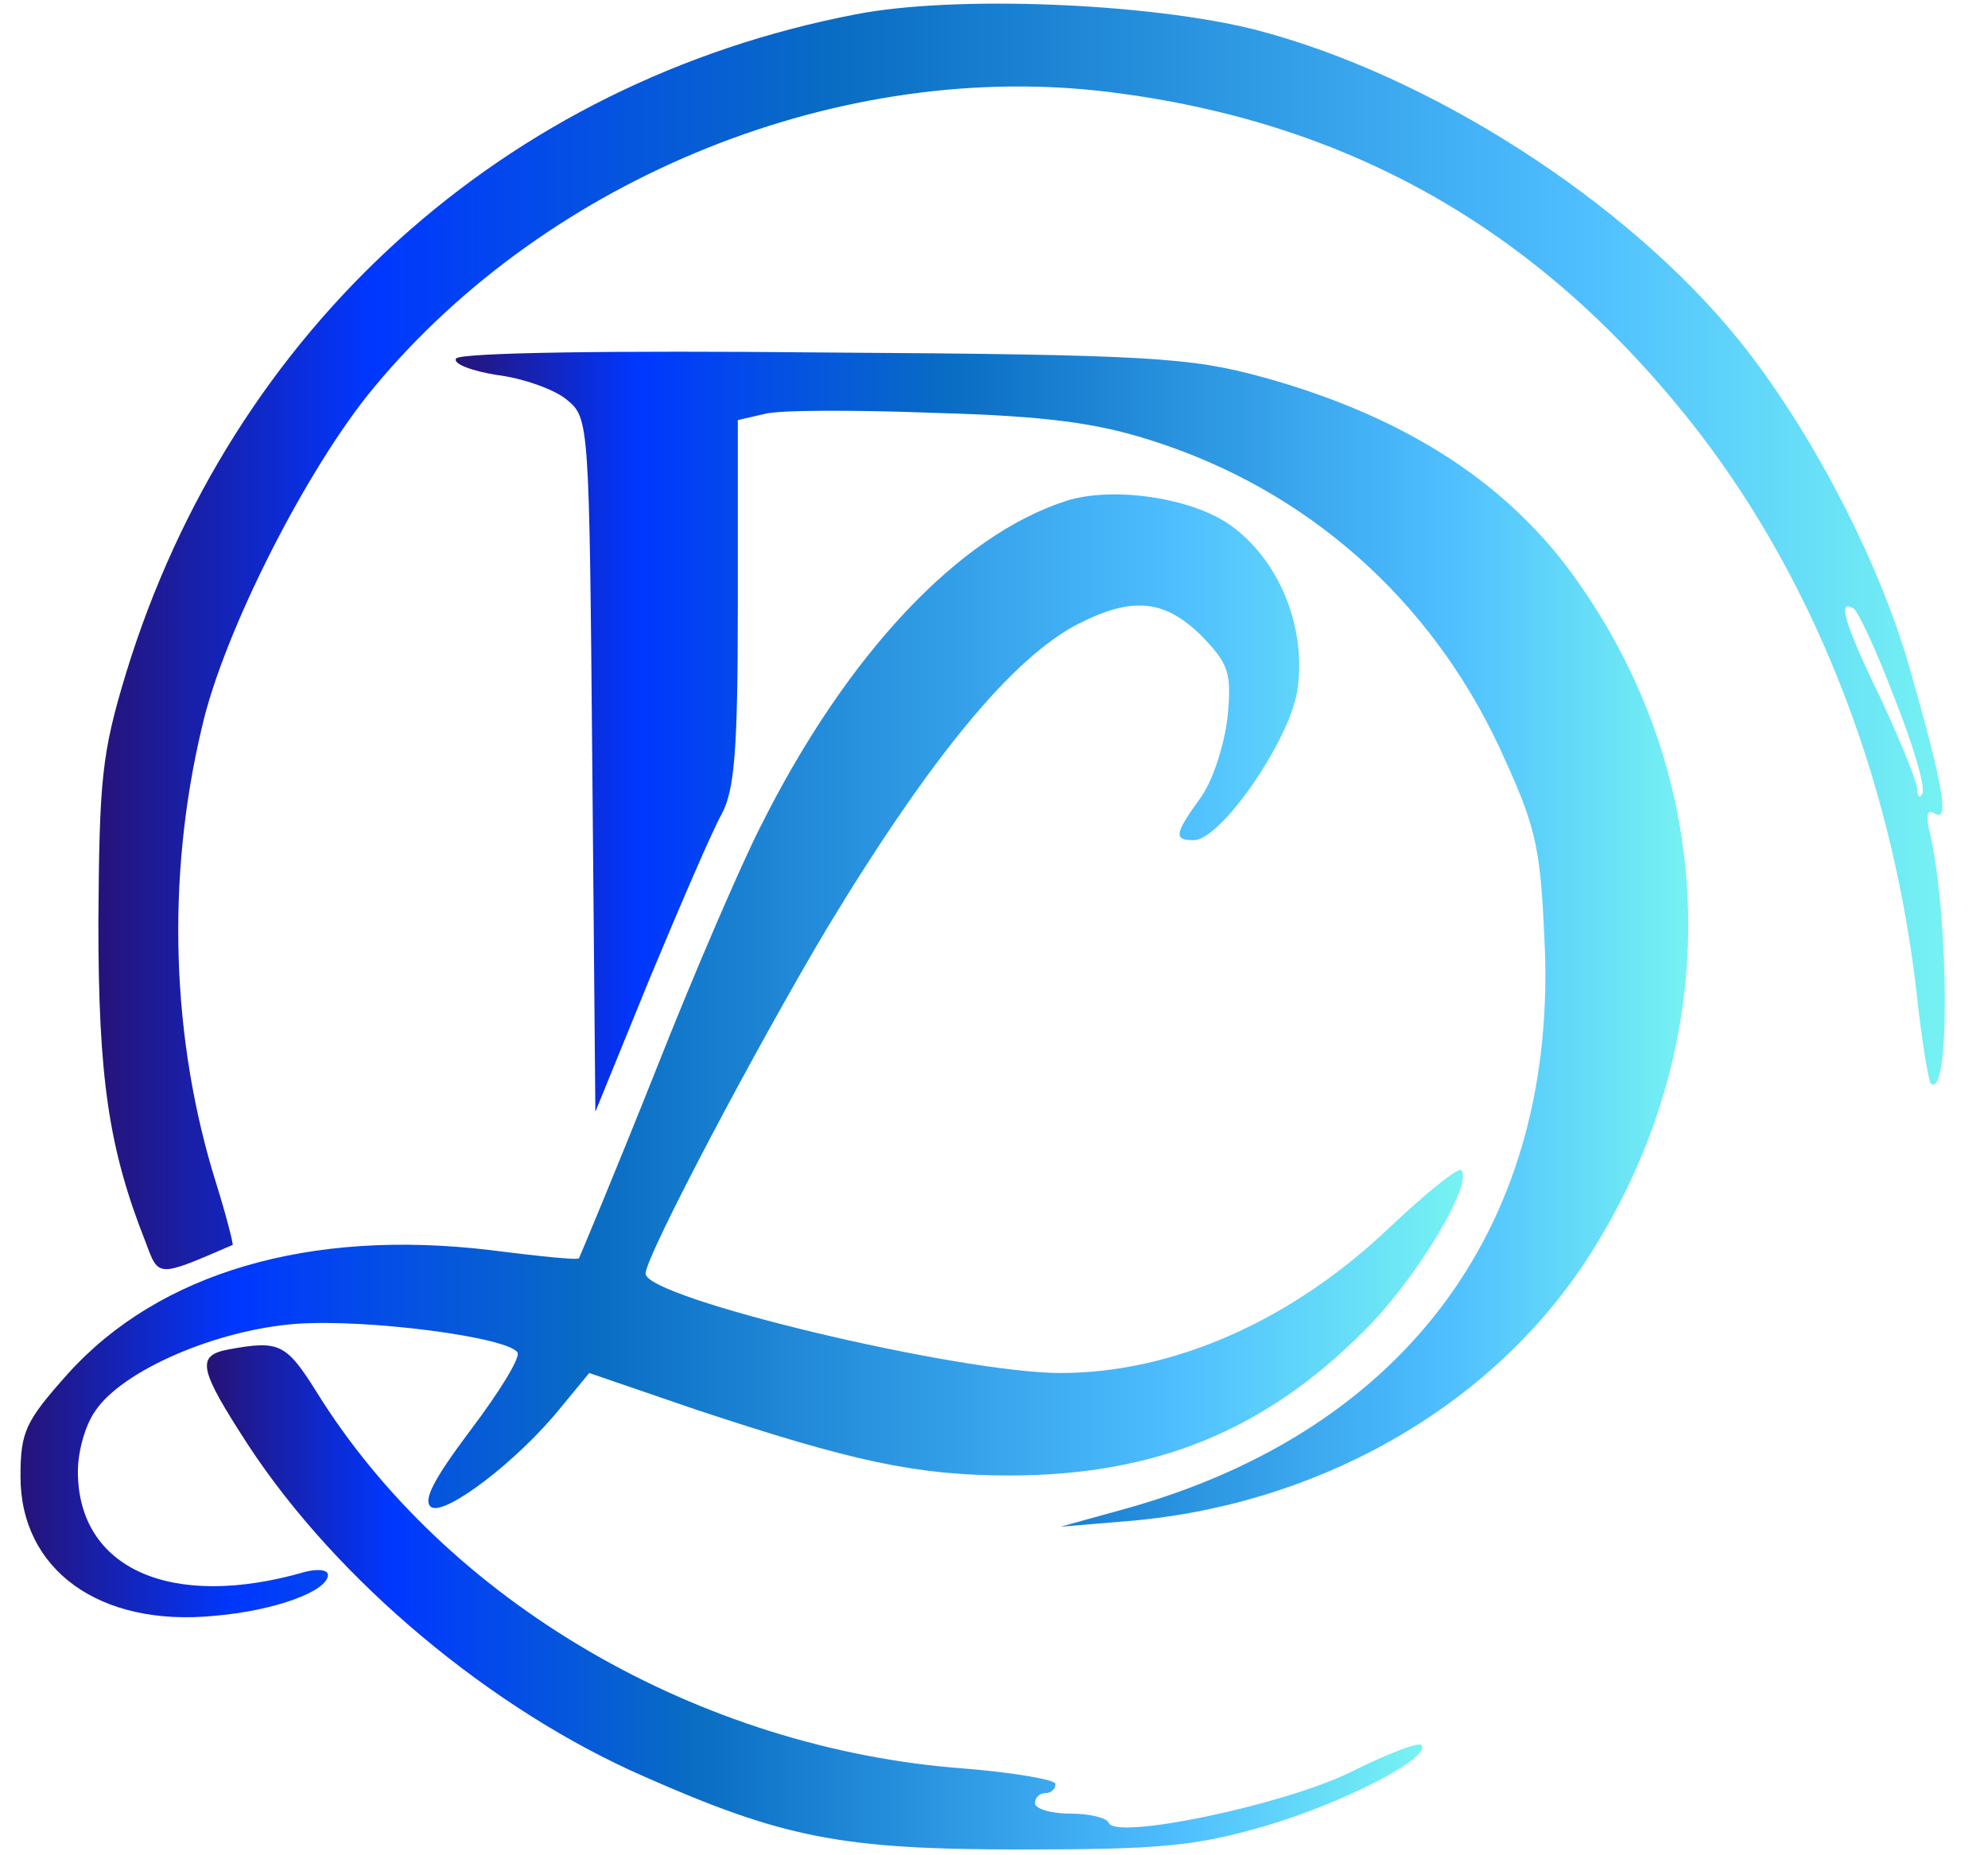
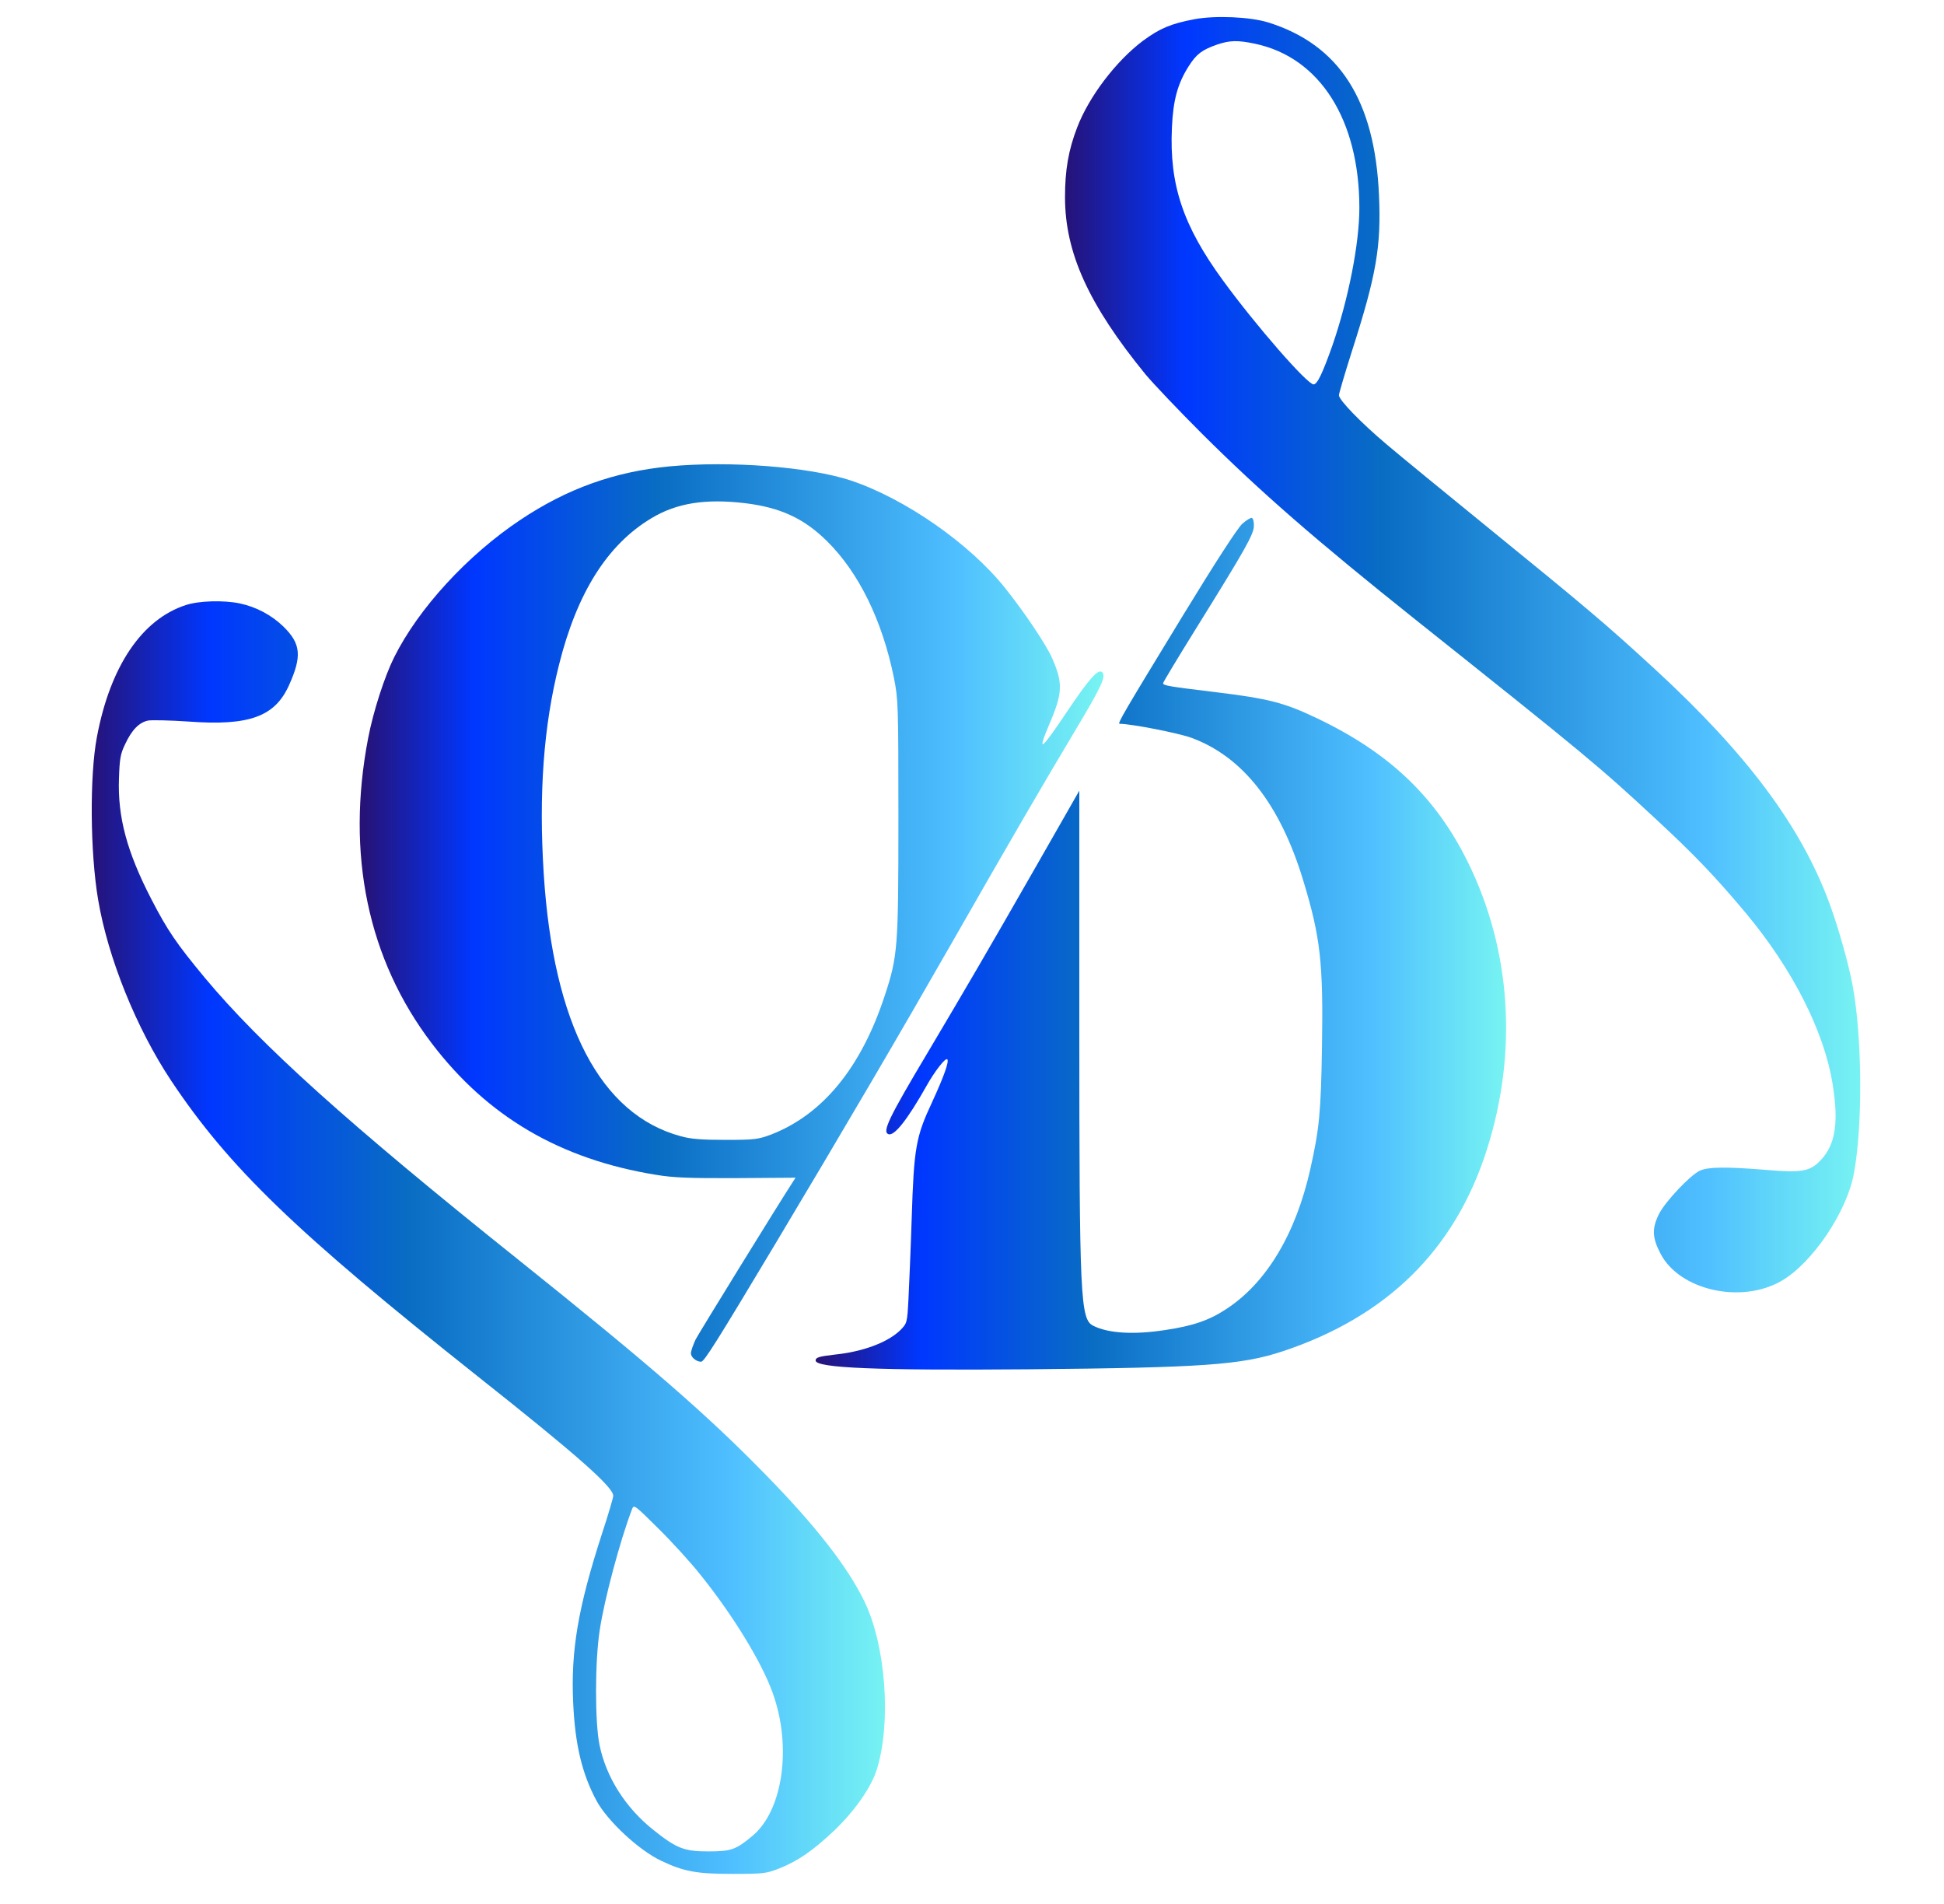
- <svg xmlns="http://www.w3.org/2000/svg" width="194pt" height="181pt" viewBox="0 0 194 181" preserveAspectRatio="xMidYMid meet">
+ <svg width="951pt" height="931pt" viewBox="0 0 951 931" preserveAspectRatio="xMidYMid meet">
  <defs>
    <linearGradient id="grad" x1="0%" y1="0%" x2="100%" y2="0%">
      <stop offset="0%" style="stop-color:rgb(39, 18, 118);stop-opacity:1" />
      <stop offset="15%" style="stop-color:rgb(0, 55, 255);stop-opacity:1" />
      <stop offset="40%" style="stop-color:rgb(9, 109, 195);stop-opacity:1" />
      <stop offset="80%" style="stop-color:rgb(78, 190, 255);stop-opacity:1" />
      <stop offset="100%" style="stop-color:rgb(119, 243, 242);stop-opacity:1" />
    </linearGradient>
  </defs>
-   <g transform="translate(0,181) scale(0.1,-0.1)" stroke="none">
-     <path fill="url(#grad)" d="M835 1796 c-343 -66 -609 -307 -712 -643 -24 -79 -26 -104 -27 -243 0 -152 10 -221 46 -312 13 -35 11 -35 85 -3 1 0 -6 28 -16 60 -44 140 -49 298 -14 445 21 93 103 254 168 332 171 206 457 321 719 288 231 -29 414 -132 563 -318 120 -150 198 -346 223 -558 5 -48 12 -89 14 -91 19 -19 18 158 0 241 -5 20 -4 27 4 22 15 -9 8 28 -25 144 -30 104 -96 231 -166 318 -110 136 -302 259 -472 303 -103 26 -293 34 -390 15z m1014 -668 c18 -45 30 -86 27 -92 -2 -6 -5 -4 -5 4 -1 9 -17 48 -36 89 -36 74 -42 97 -26 87 5 -4 23 -43 40 -88z" />
-     <path fill="url(#grad)" d="M445 1460 c-3 -5 15 -12 40 -16 25 -3 56 -14 68 -24 22 -18 22 -21 25 -357 l3 -338 53 130 c30 72 61 144 70 160 13 24 16 63 16 207 l0 178 26 6 c14 4 89 4 167 1 109 -3 158 -10 211 -27 151 -48 271 -154 339 -299 35 -76 40 -94 44 -185 15 -278 -133 -481 -407 -558 l-65 -18 60 5 c187 14 356 109 451 252 140 212 135 474 -14 676 -67 90 -166 152 -300 189 -70 19 -108 22 -429 24 -203 2 -355 0 -358 -6z" />
-     <path fill="url(#grad)" d="M1040 1321 c-105 -34 -214 -150 -298 -318 -17 -33 -64 -141 -103 -240 -39 -98 -73 -179 -74 -181 -1 -2 -40 2 -87 8 -176 21 -323 -22 -412 -121 -41 -46 -46 -56 -46 -100 0 -91 77 -147 189 -136 59 5 111 24 111 40 0 5 -10 6 -22 3 -131 -38 -222 3 -222 98 0 19 7 45 17 59 26 39 117 79 196 85 69 5 207 -13 216 -28 3 -5 -18 -39 -46 -76 -36 -48 -47 -69 -38 -75 14 -8 84 45 126 97 l28 34 105 -36 c151 -50 214 -64 305 -64 141 0 248 43 345 140 52 51 108 145 96 158 -3 3 -34 -22 -69 -55 -95 -91 -211 -143 -322 -143 -99 0 -405 73 -405 97 0 17 109 223 177 337 101 167 181 264 245 297 53 27 84 24 120 -11 27 -28 30 -36 26 -79 -3 -27 -14 -62 -26 -79 -26 -36 -27 -42 -7 -42 26 0 93 96 101 146 9 60 -16 124 -62 159 -37 29 -118 41 -164 26z" />
-     <path fill="url(#grad)" d="M223 493 c-32 -6 -29 -19 19 -93 87 -133 238 -259 387 -324 136 -60 193 -71 366 -71 137 0 171 3 240 23 75 22 163 67 152 79 -3 3 -34 -9 -70 -27 -66 -32 -229 -66 -235 -49 -2 5 -19 9 -38 9 -19 0 -34 5 -34 10 0 6 5 10 10 10 6 0 10 4 10 9 0 4 -40 11 -89 15 -259 19 -506 163 -633 369 -29 46 -36 49 -85 40z" />
+   <g transform="translate(0,931) scale(0.1,-0.1)" fill="url(#grad)" stroke="none">
+     <path d="M5843 9216 c-116 -22 -169 -45 -251 -105 -131 -98 -264 -272 -322 -423 -43 -111 -60 -209 -60 -342 0 -272 115 -525 393 -866 39 -47 163 -177 276 -290 286 -285 557 -521 1046 -911 841 -670 891 -711 1182 -981 182 -169 283 -274 433 -453 228 -273 383 -577 425 -836 31 -191 14 -299 -60 -375 -51 -54 -92 -61 -275 -45 -188 15 -275 14 -315 -5 -47 -22 -168 -150 -199 -211 -35 -70 -34 -116 7 -194 93 -180 396 -248 593 -133 150 87 319 337 353 524 44 233 41 667 -6 920 -18 99 -69 282 -113 401 -139 377 -402 730 -854 1146 -239 220 -339 304 -811 688 -209 170 -435 355 -501 411 -128 108 -234 218 -234 241 0 8 29 107 65 220 119 371 142 508 131 758 -20 465 -194 736 -541 845 -90 28 -260 35 -362 16z m297 -120 c317 -67 510 -372 510 -803 0 -175 -54 -447 -132 -673 -49 -138 -74 -190 -92 -190 -31 0 -281 286 -443 508 -196 268 -263 469 -250 748 6 135 28 215 82 300 38 60 65 80 139 106 62 21 101 22 186 4z" />
+     <path d="M3275 7029 c-270 -26 -501 -109 -730 -262 -259 -173 -498 -433 -617 -672 -46 -92 -102 -264 -127 -395 -109 -567 -2 -1082 312 -1494 272 -357 627 -566 1097 -642 84 -14 163 -17 394 -16 l288 2 -15 -23 c-69 -106 -455 -732 -474 -768 -12 -26 -23 -56 -23 -68 0 -19 26 -41 50 -41 15 0 78 101 362 575 344 575 609 1027 868 1480 285 499 442 768 598 1029 131 219 154 268 134 288 -19 19 -64 -31 -173 -194 -128 -191 -147 -204 -86 -61 66 154 68 202 13 326 -28 64 -134 222 -229 341 -174 218 -489 437 -755 526 -203 67 -591 97 -887 69z m370 -180 c172 -21 288 -74 401 -186 155 -153 270 -387 327 -668 21 -106 22 -130 22 -685 0 -637 -3 -676 -67 -870 -115 -351 -303 -581 -556 -679 -62 -23 -79 -26 -222 -26 -117 0 -171 4 -220 18 -393 106 -623 547 -670 1282 -25 394 -1 724 75 1025 88 351 236 586 451 715 124 75 265 97 459 74z" />
+     <path d="M6077 6748 c-23 -21 -132 -189 -290 -448 -289 -474 -322 -530 -310 -530 57 0 286 -45 350 -68 252 -92 435 -325 548 -697 85 -280 99 -403 92 -821 -5 -315 -13 -395 -57 -592 -71 -316 -214 -555 -409 -683 -84 -56 -165 -84 -301 -104 -154 -24 -279 -16 -352 21 -63 32 -68 130 -68 1473 l0 1144 -208 -364 c-246 -430 -348 -604 -532 -914 -192 -322 -225 -390 -194 -402 29 -11 94 72 187 237 40 71 92 138 101 129 10 -10 -16 -83 -74 -209 -80 -171 -89 -223 -100 -569 -5 -157 -13 -337 -16 -399 -6 -112 -7 -114 -39 -147 -61 -60 -183 -106 -320 -120 -78 -9 -95 -14 -95 -29 0 -37 304 -49 1040 -43 859 8 1042 21 1245 88 511 170 842 496 998 984 153 478 120 979 -93 1410 -156 316 -382 532 -733 700 -165 79 -240 98 -502 130 -231 28 -255 32 -255 44 0 4 72 124 161 267 240 386 282 460 283 501 1 20 -4 38 -10 40 -5 2 -27 -11 -47 -29z" />
+     <path d="M910 6351 c-215 -69 -371 -299 -436 -646 -36 -190 -33 -565 6 -795 48 -285 187 -629 357 -885 284 -426 611 -741 1498 -1445 490 -388 665 -543 665 -586 0 -9 -25 -94 -56 -188 -116 -358 -152 -569 -140 -824 9 -203 43 -346 113 -477 53 -100 209 -245 318 -296 111 -53 175 -64 350 -64 150 0 164 2 228 27 92 37 164 87 268 185 101 97 182 212 209 301 71 229 43 605 -61 819 -81 168 -238 370 -485 622 -286 293 -565 535 -1212 1053 -828 662 -1257 1048 -1531 1377 -137 165 -182 231 -260 382 -120 232 -166 403 -159 592 3 95 7 120 30 167 33 71 69 107 113 116 20 3 109 1 198 -5 296 -22 422 24 491 178 64 142 58 203 -28 287 -58 56 -133 96 -214 113 -78 16 -198 13 -262 -8z m2519 -4746 c158 -197 296 -423 350 -572 96 -263 52 -577 -98 -702 -81 -68 -105 -76 -216 -76 -119 0 -156 15 -271 107 -135 108 -229 257 -261 413 -23 111 -23 410 1 563 22 148 100 440 158 591 9 24 13 20 129 -95 66 -65 160 -168 208 -229z" />
  </g>
</svg>
